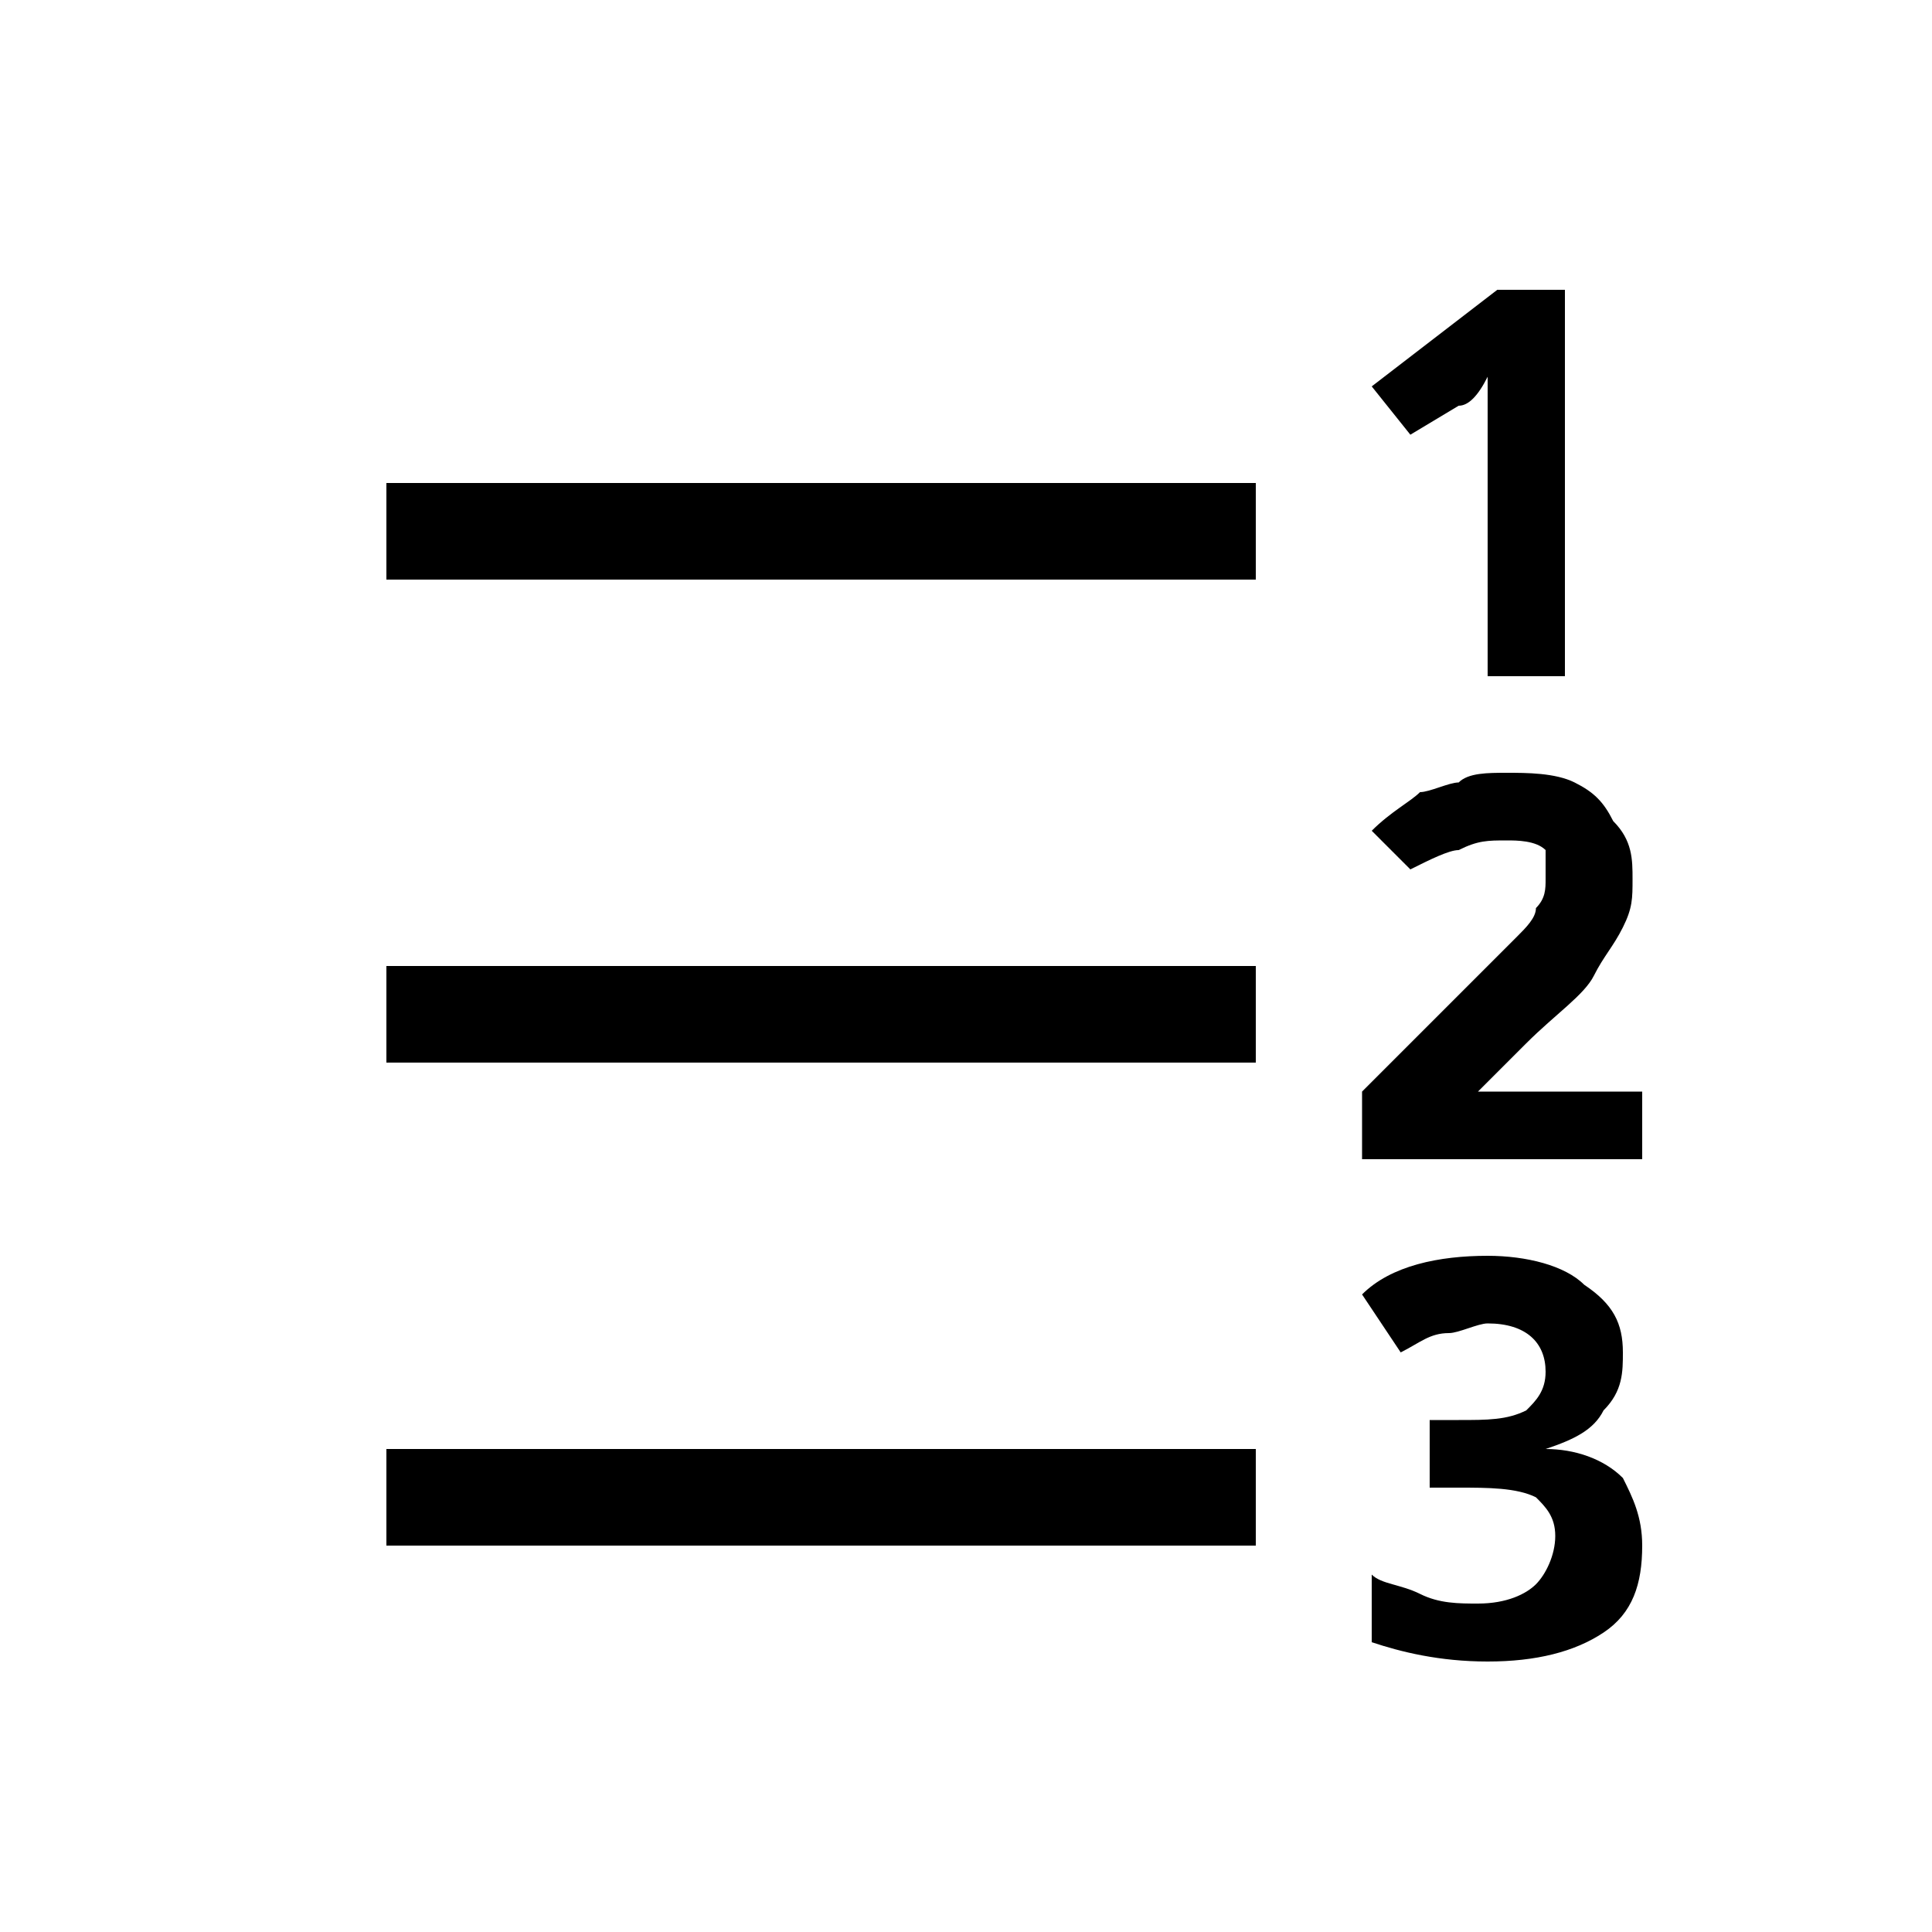
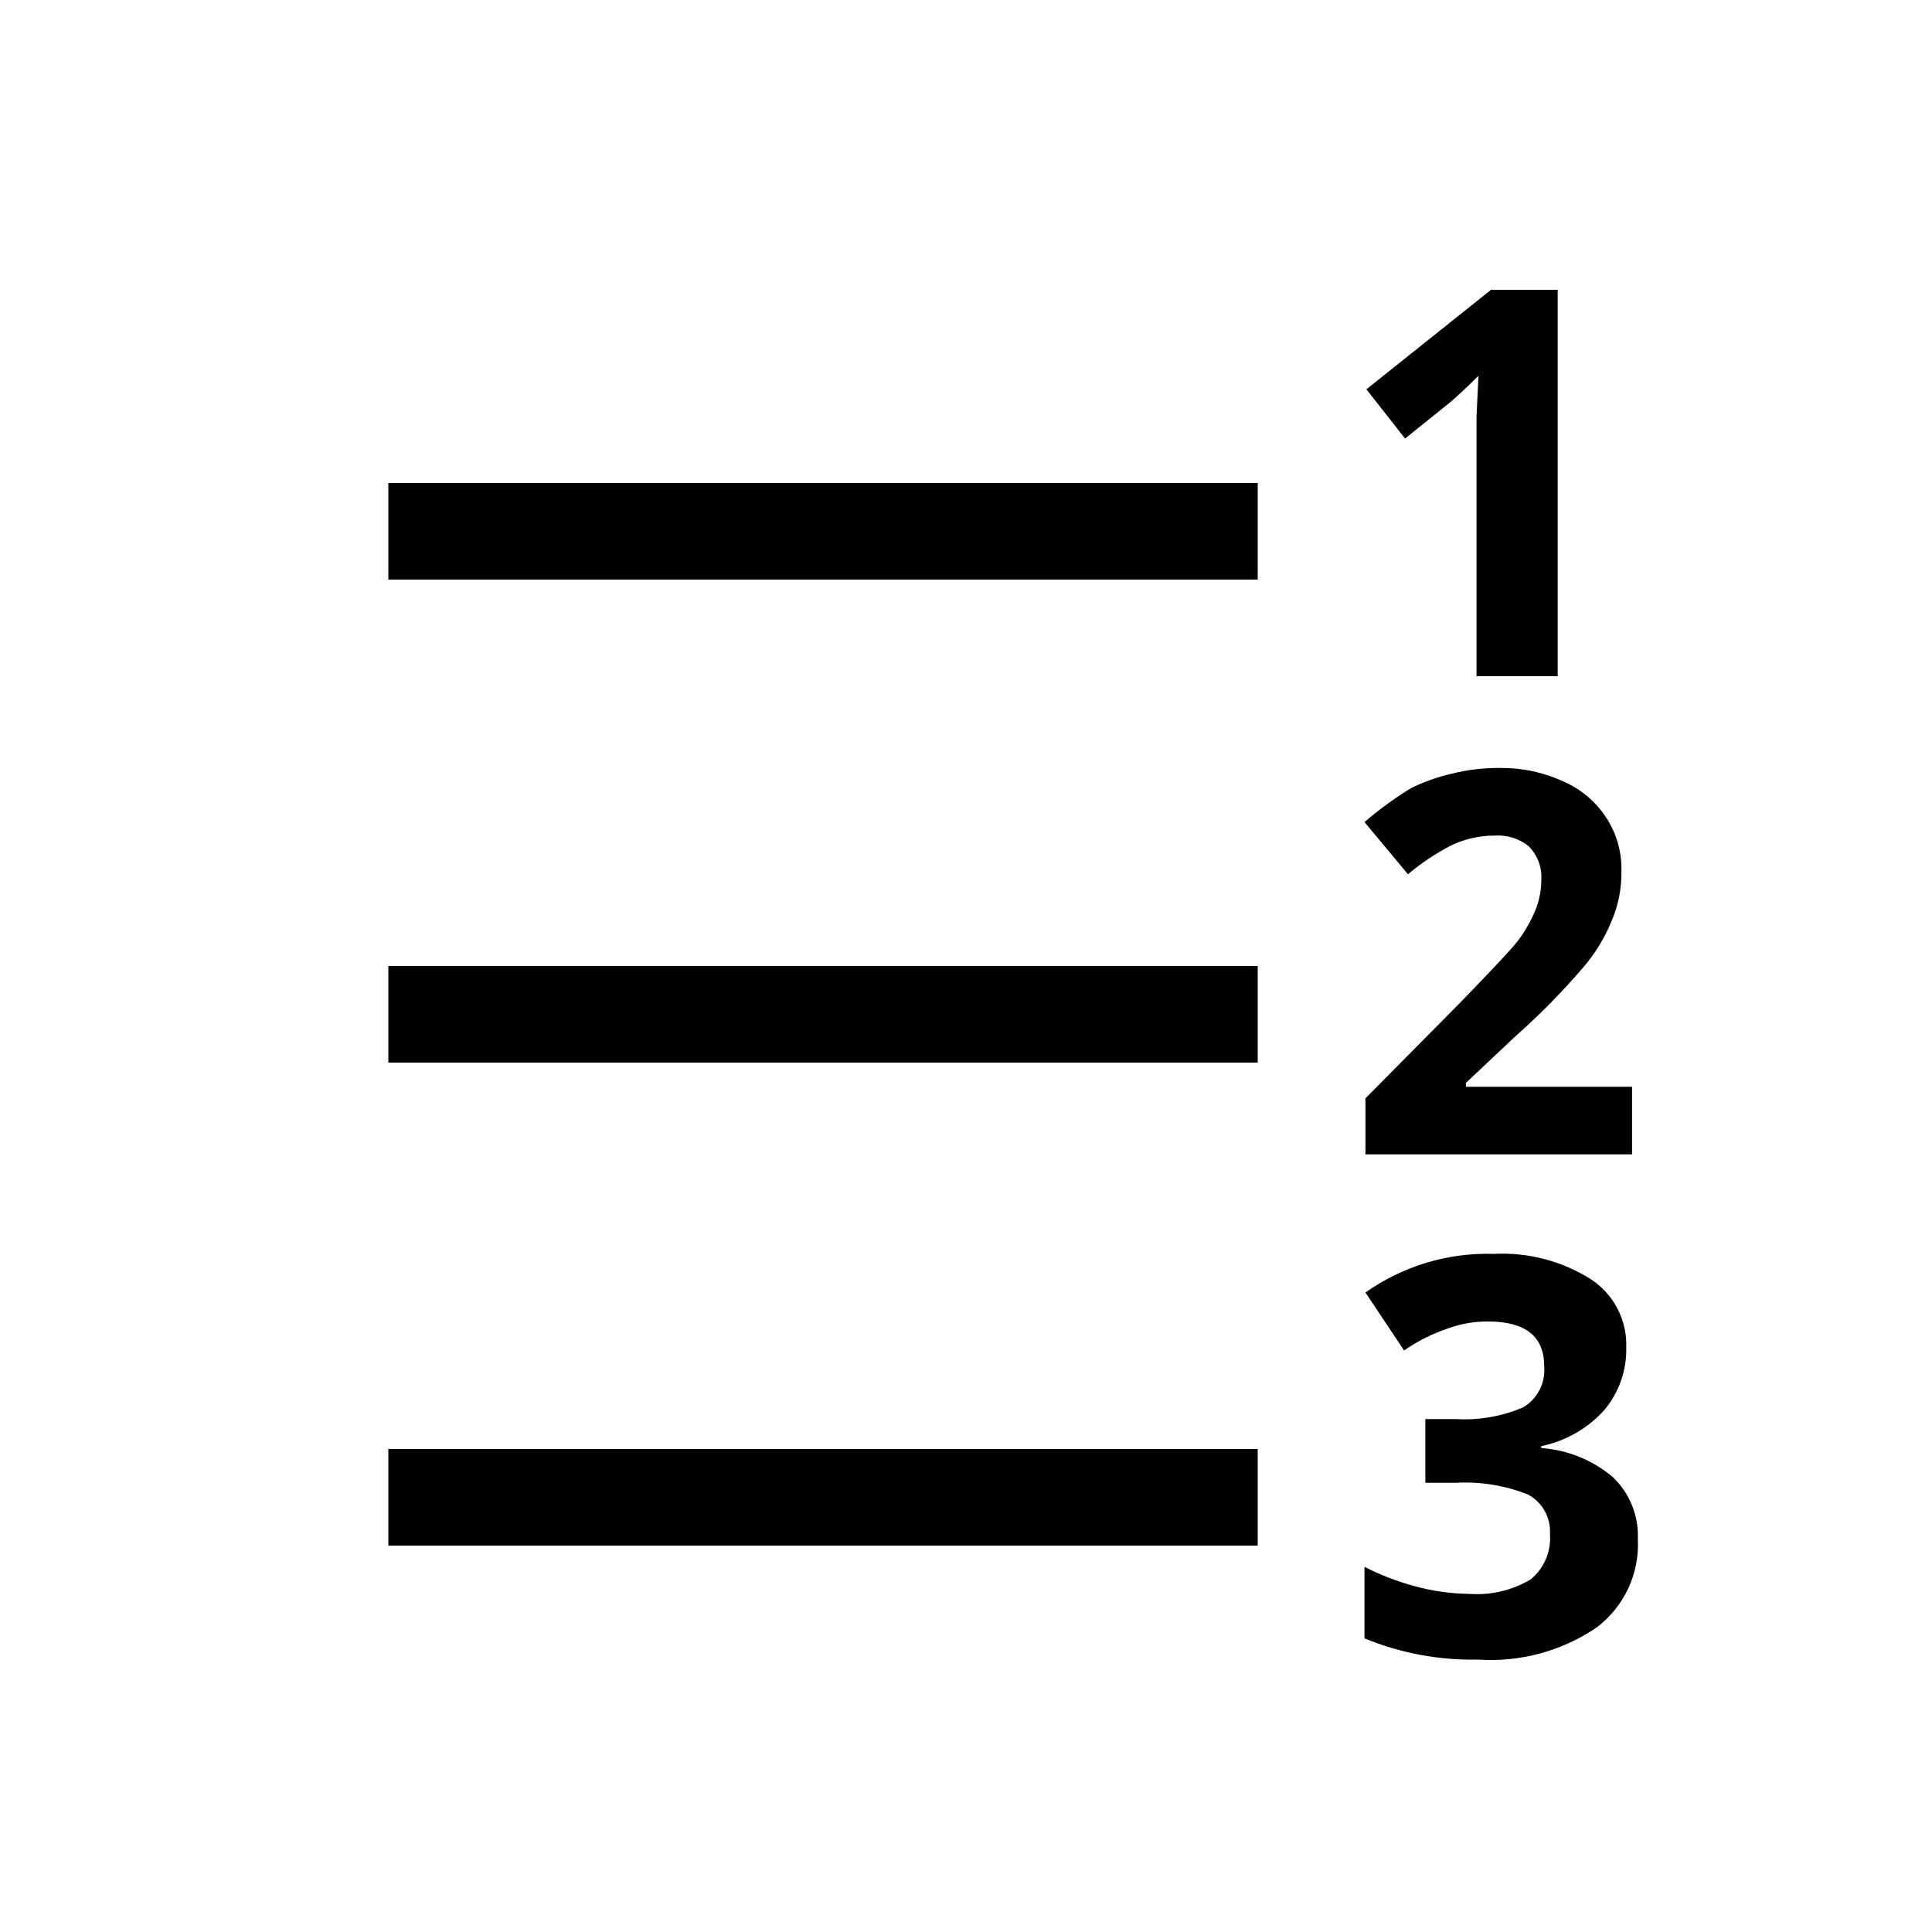
<svg xmlns="http://www.w3.org/2000/svg" version="1.1" width="20" height="20" viewBox="0 0 20 20">
-   <path d="M16.8,15.3C16.6,15.1,16.3,15,16,15v0c0.3-0.1,0.5-0.2,0.6-0.4c0.2-0.2,0.2-0.4,0.2-0.6c0-0.3-0.1-0.5-0.4-0.7   c-0.2-0.2-0.6-0.3-1-0.3c-0.5,0-1,0.1-1.3,0.4l0.4,0.6c0.2-0.1,0.3-0.2,0.5-0.2c0.1,0,0.3-0.1,0.4-0.1c0.4,0,0.6,0.2,0.6,0.5   c0,0.2-0.1,0.3-0.2,0.4c-0.2,0.1-0.4,0.1-0.7,0.1h-0.3v0.7h0.3c0.3,0,0.6,0,0.8,0.1c0.1,0.1,0.2,0.2,0.2,0.4c0,0.2-0.1,0.4-0.2,0.5   c-0.1,0.1-0.3,0.2-0.6,0.2c-0.2,0-0.4,0-0.6-0.1s-0.4-0.1-0.5-0.2V17c0.3,0.1,0.7,0.2,1.2,0.2c0.5,0,0.9-0.1,1.2-0.3   c0.3-0.2,0.4-0.5,0.4-0.9C17,15.7,16.9,15.5,16.8,15.3z" />
-   <path d="M15.1,8.8c0.2-0.1,0.3-0.1,0.5-0.1c0.1,0,0.3,0,0.4,0.1C16,8.8,16,9,16,9.1c0,0.1,0,0.2-0.1,0.3c0,0.1-0.1,0.2-0.2,0.3   c-0.1,0.1-0.3,0.3-0.6,0.6l-1,1V12H17v-0.7h-1.7v0l0.5-0.5c0.3-0.3,0.6-0.5,0.7-0.7c0.1-0.2,0.2-0.3,0.3-0.5   c0.1-0.2,0.1-0.3,0.1-0.5c0-0.2,0-0.4-0.2-0.6c-0.1-0.2-0.2-0.3-0.4-0.4C16.1,8,15.8,8,15.6,8c-0.2,0-0.4,0-0.5,0.1   c-0.1,0-0.3,0.1-0.4,0.1c-0.1,0.1-0.3,0.2-0.5,0.4L14.6,9C14.8,8.9,15,8.8,15.1,8.8z" />
-   <path d="M15.1,4.2c0.1,0,0.2-0.1,0.3-0.3l0,0.4V7h0.8V3h-0.7l-1.3,1l0.4,0.5L15.1,4.2z" />
-   <rect x="4" y="5" width="9" height="1" />
-   <rect x="4" y="10" width="9" height="1" />
-   <rect x="4" y="15" width="9" height="1" />
+   <path d="M15.025,8.75a1.048,1.048,0,0,1,.45-.1.507.507,0,0,1,.35.11.455.455,0,0,1,.13.36.803.803,0,0,1-.06.3,1.448,1.448,0,0,1-.19.33c-.09.11-.29.32-.58.62l-.99,1v.58h2.76v-.7h-1.72v-.04l.51-.48a7.276,7.276,0,0,0,.7-.71,1.751,1.751,0,0,0,.3-.49,1.254,1.254,0,0,0,.1-.51.968.968,0,0,0-.16-.56,1.007,1.007,0,0,0-.44-.37,1.512,1.512,0,0,0-.65-.14,1.981,1.981,0,0,0-.51.06,1.901,1.901,0,0,0-.42.15,3.671,3.671,0,0,0-.48.35l.45.54A2.505,2.505,0,0,1,15.025,8.75Z" />
+   <path d="M16.695,15.29a1.29,1.29,0,0,0-.74-.3v-.02a1.203,1.203,0,0,0,.65-.37.973.973,0,0,0,.23-.65.811.811,0,0,0-.37-.71,1.721,1.721,0,0,0-1-.26,2.185,2.185,0,0,0-1.33.4l.4.6a1.789,1.789,0,0,1,.46-.23,1.179,1.179,0,0,1,.41-.07c.38,0,.58.15.58.46a.447.447,0,0,1-.22.43,1.543,1.543,0,0,1-.7.12h-.31v.66h.31a1.764,1.764,0,0,1,.75.12.433.433,0,0,1,.23.41.55.55,0,0,1-.2.47,1.084,1.084,0,0,1-.63.15,2.24,2.24,0,0,1-.57-.08,2.671,2.671,0,0,1-.52-.2V16.96a2.923,2.923,0,0,0,1.18.22,1.948,1.948,0,0,0,1.22-.33,1.077,1.077,0,0,0,.43-.92A.836.836,0,0,0,16.695,15.29Z" />
+   <path d="M15.005,4.17c.06-.05.16-.14.3-.28l-.02.42V7h.84V3h-.69l-1.29,1.03.4.51Z" />
+   <rect x="4.02" y="5" width="9" height="1" />
+   <rect x="4.02" y="10" width="9" height="1" />
+   <rect x="4.02" y="15" width="9" height="1" />
</svg>
